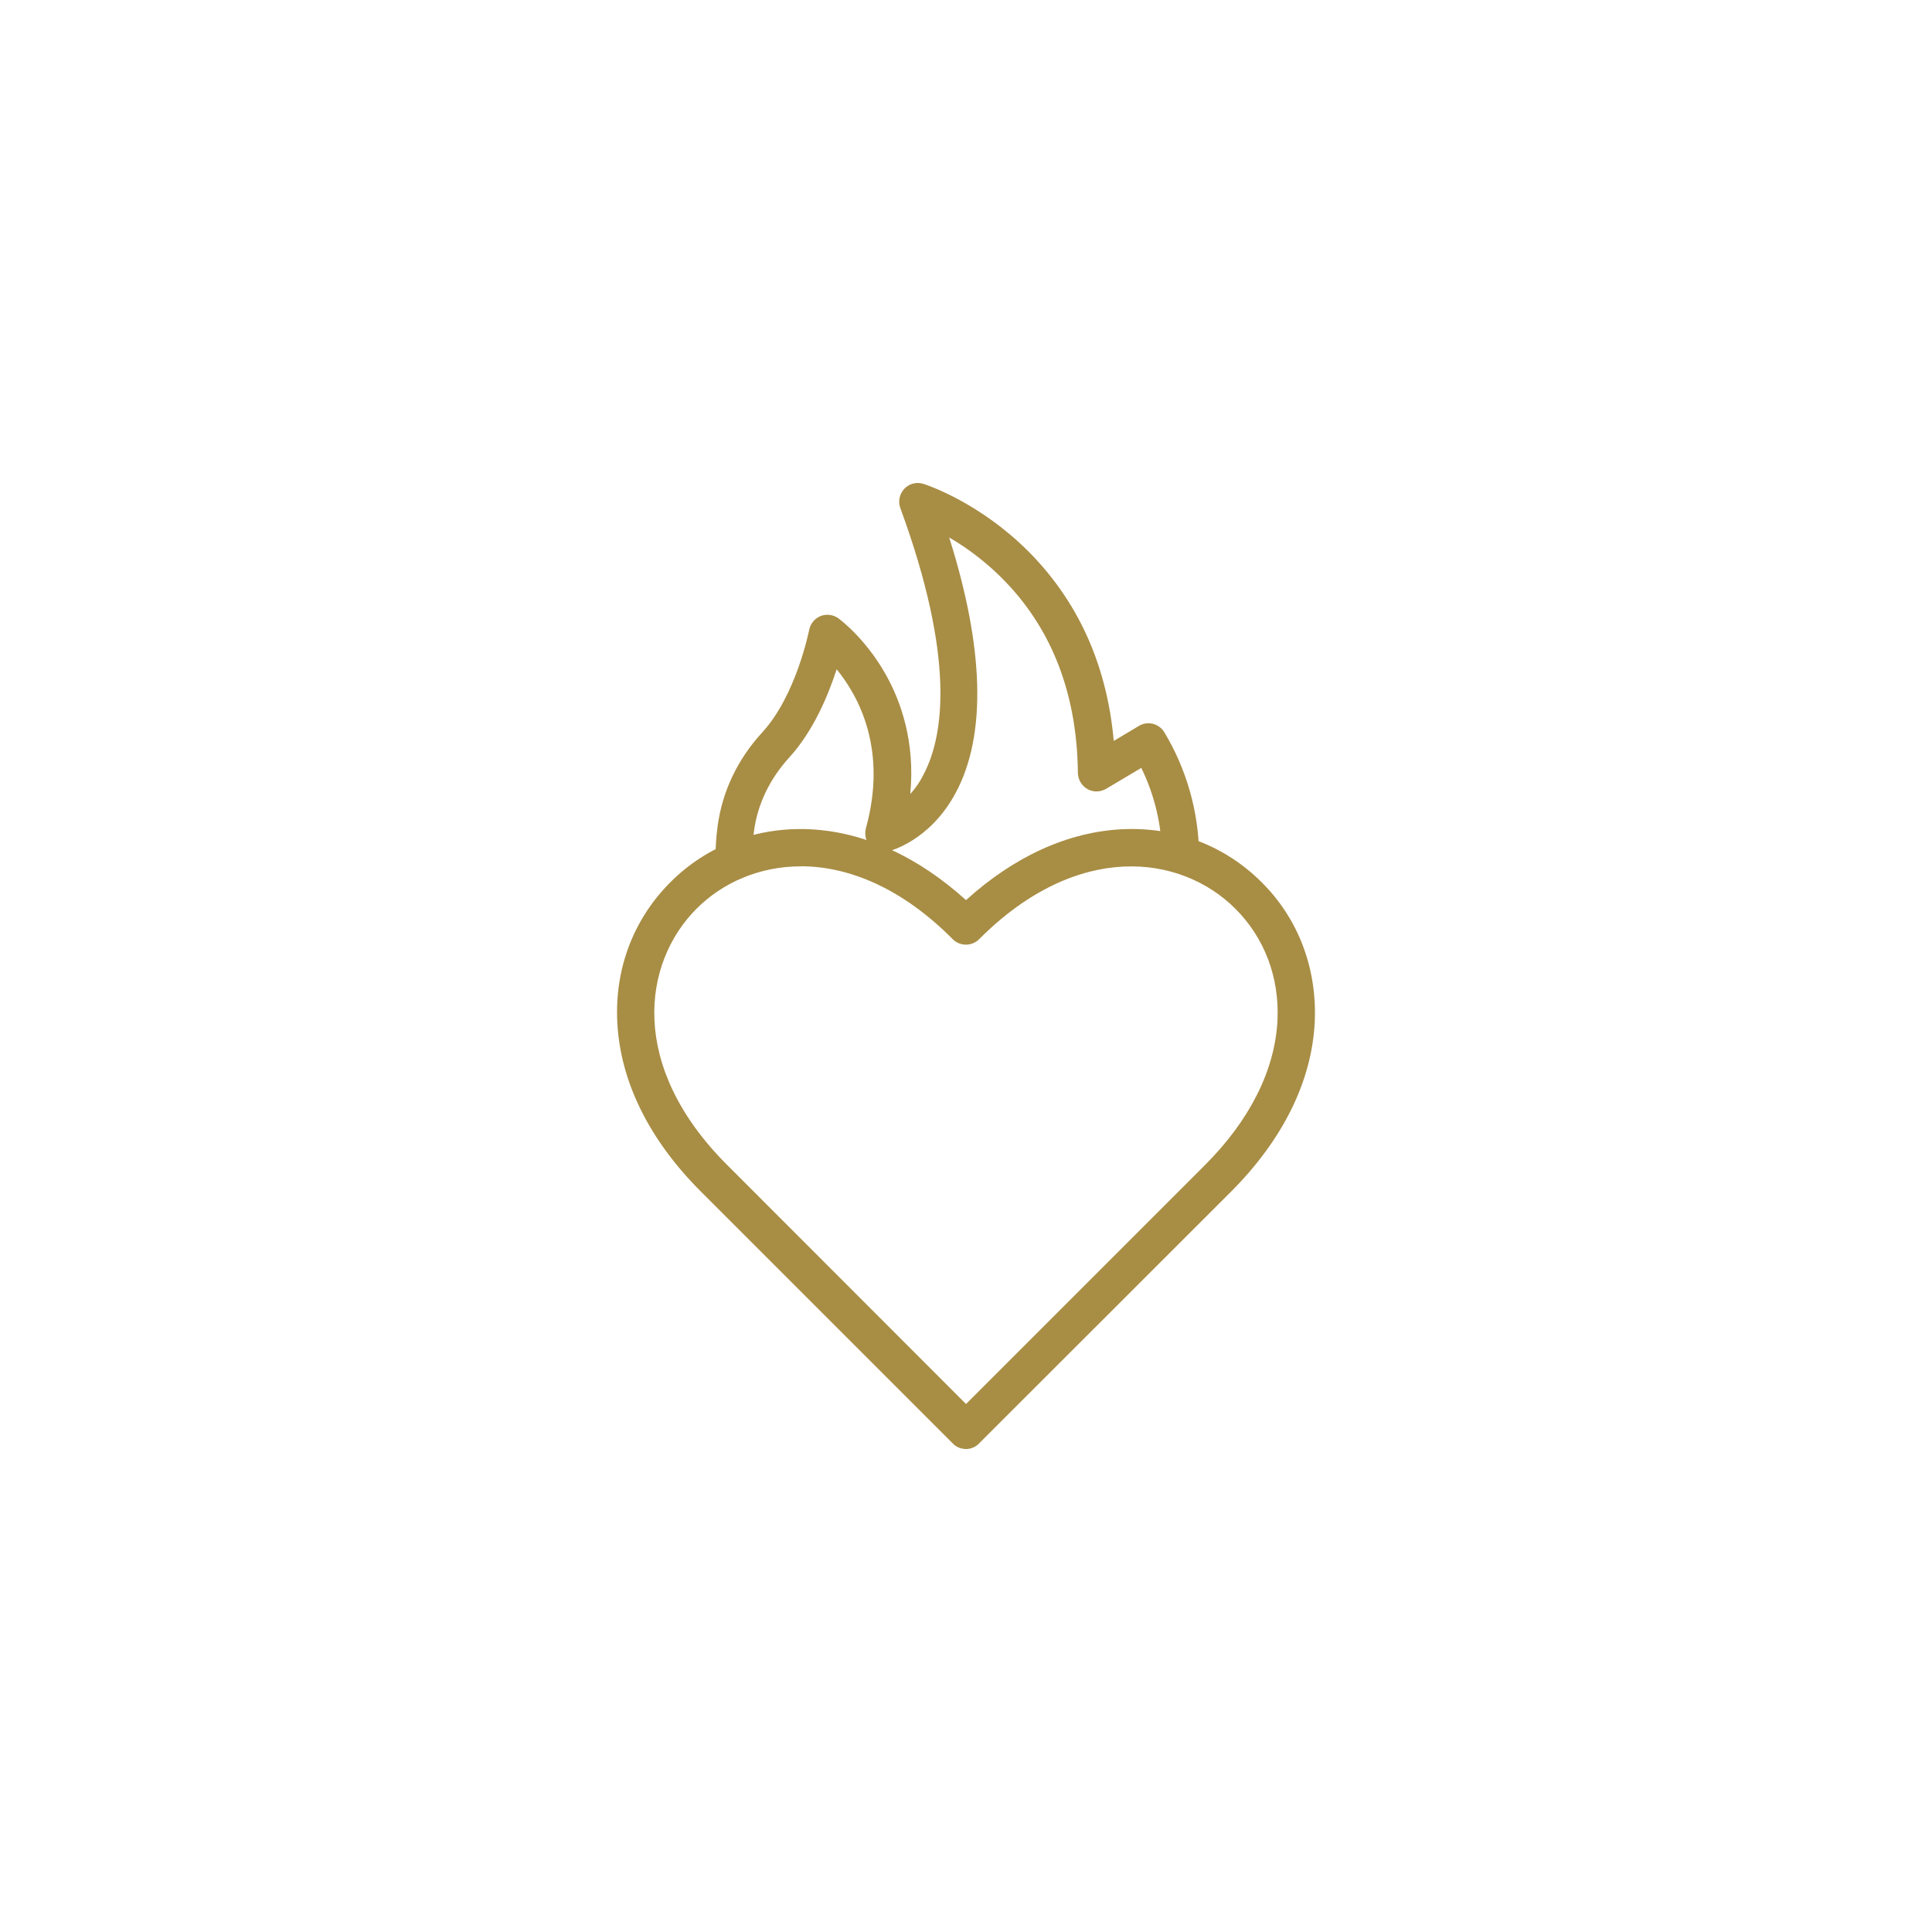
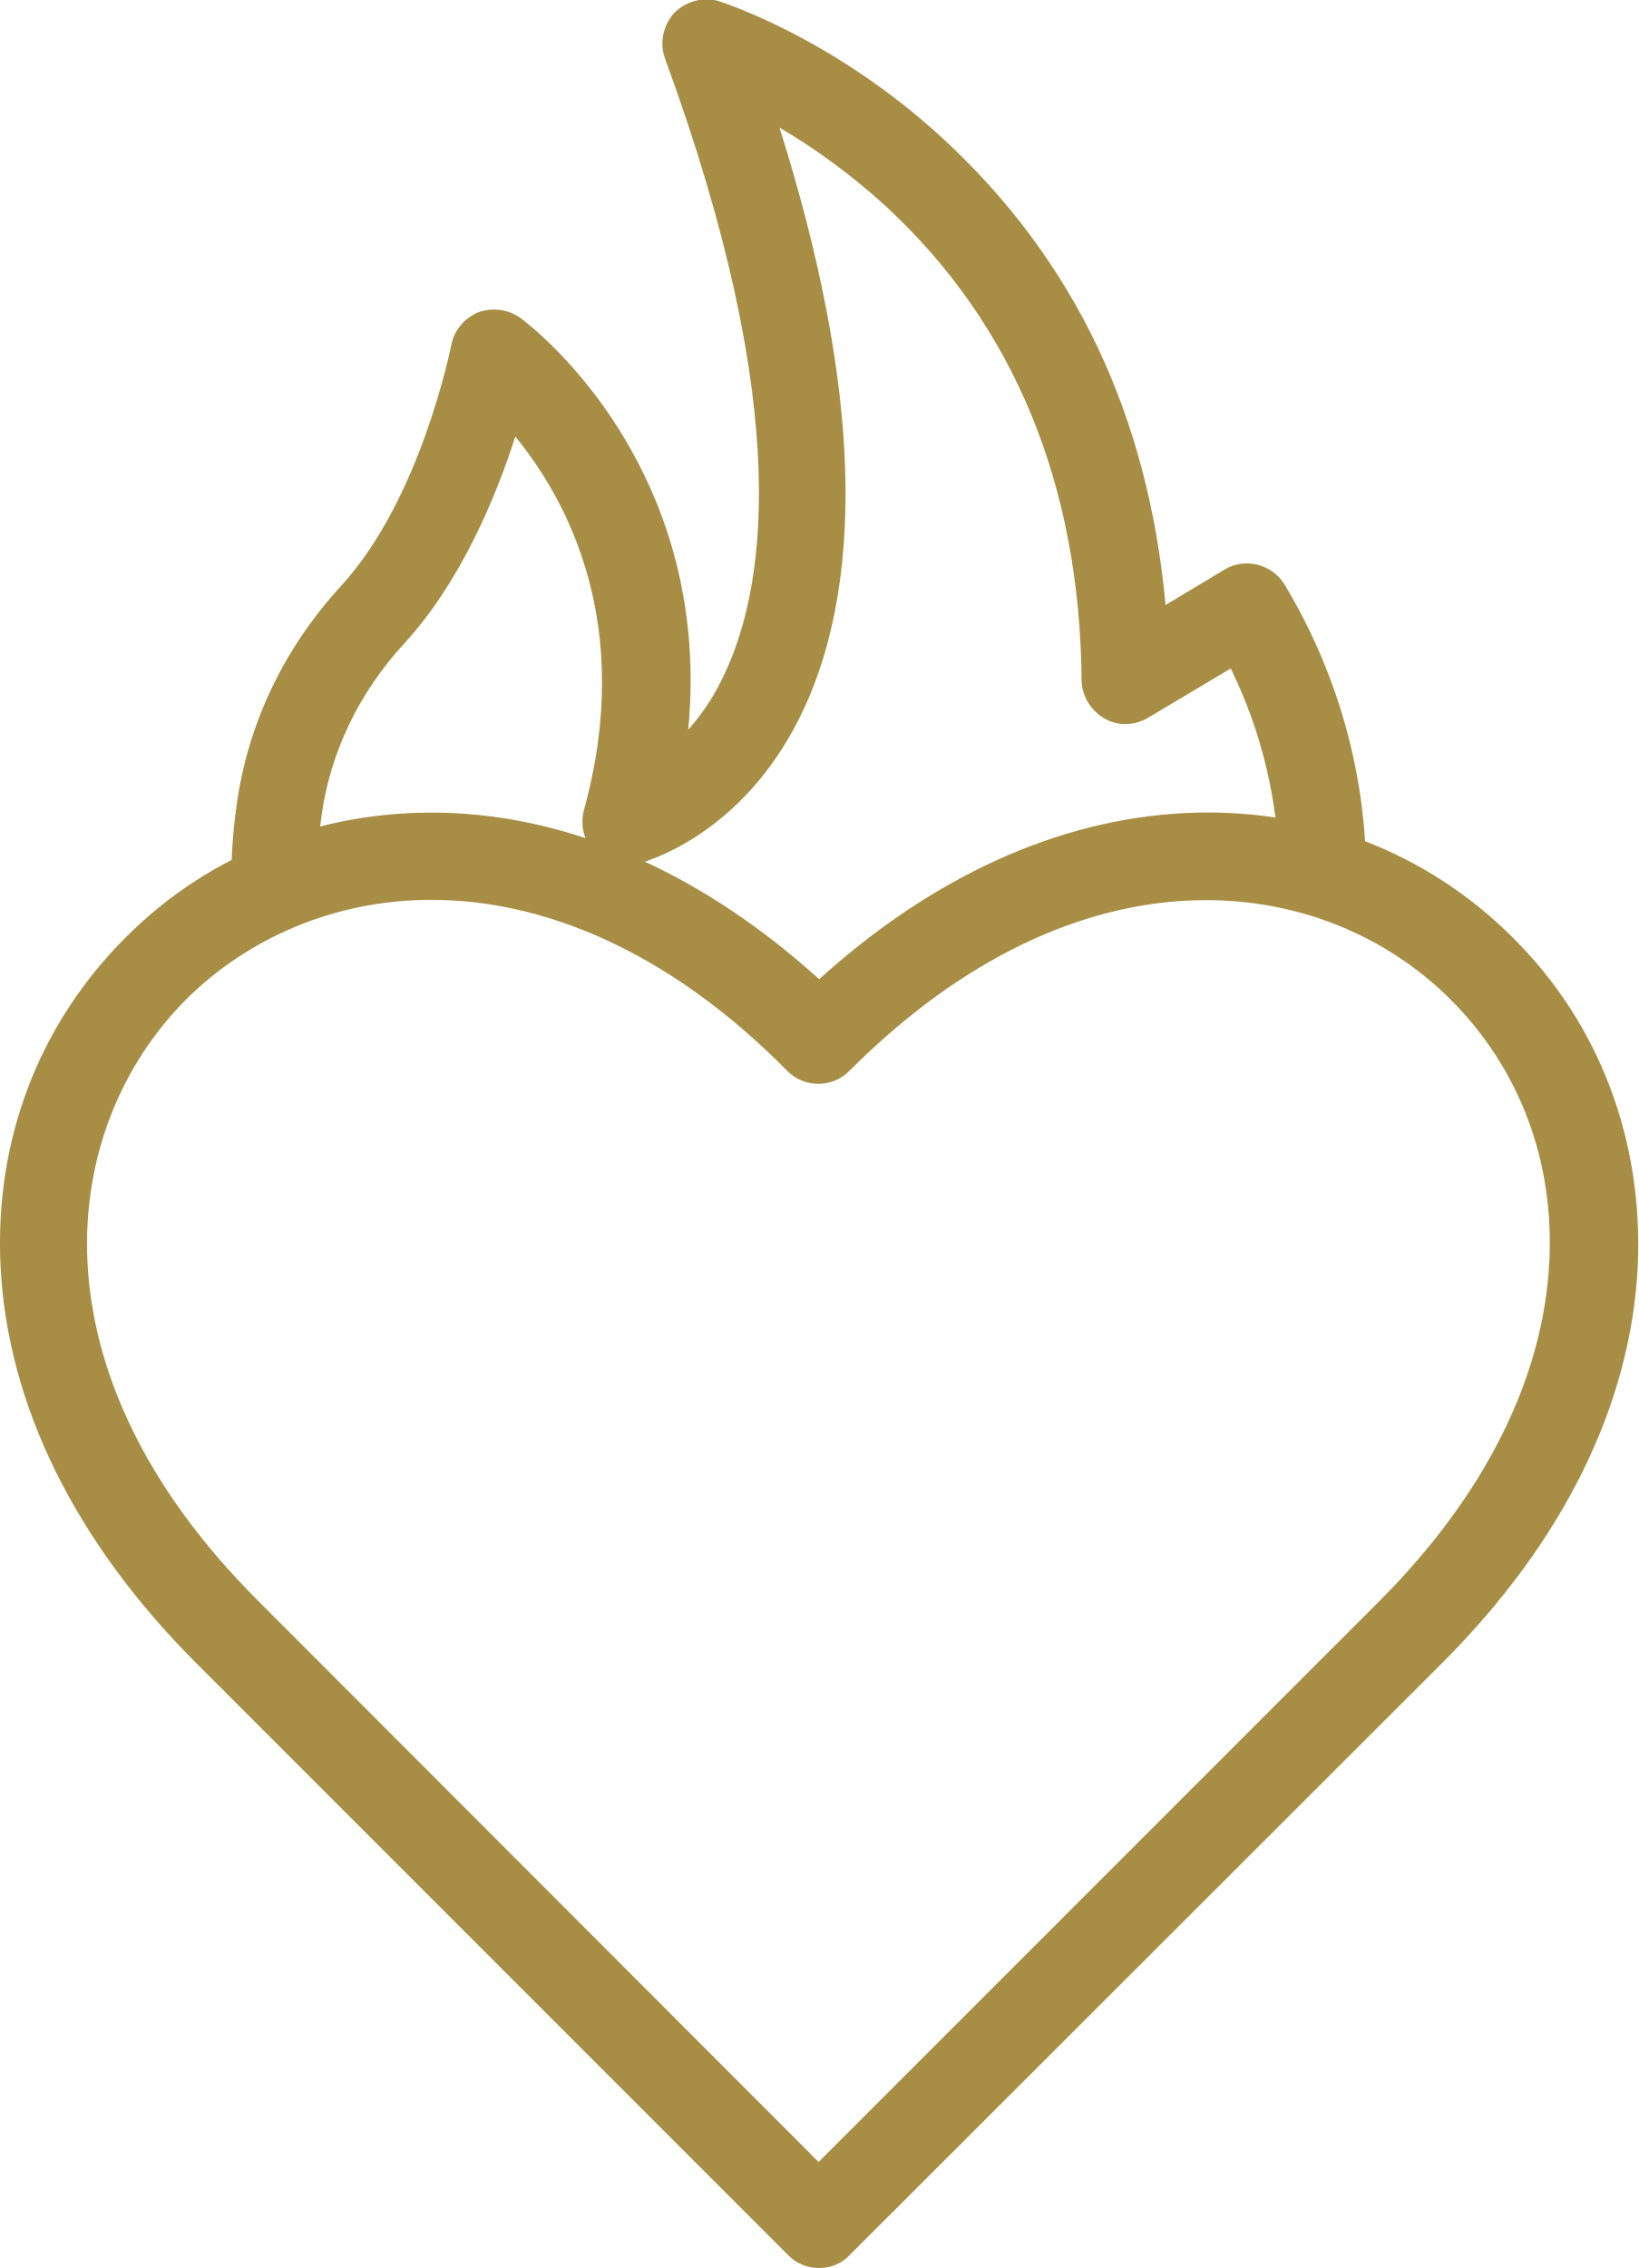
- <svg xmlns="http://www.w3.org/2000/svg" id="Calque_1" viewBox="0 0 800 800">
-   <path d="m400.01,600c-2.06,0-4.03-.77-5.41-2.23l-104.5-104.5c-21.36-21.36-33.29-45.56-34.49-70.01-1.12-22.14,6.69-42.64,21.96-57.92,15.19-15.27,35.78-22.99,57.91-21.96,22.31,1.12,44.53,11.24,64.52,29.34,19.99-18.1,42.21-28.23,64.52-29.34,22.14-1.12,42.64,6.69,57.92,21.96,15.27,15.19,22.99,35.78,21.96,57.92-1.2,24.37-13.13,48.56-34.49,70.01l-104.5,104.42c-1.37,1.46-3.35,2.32-5.41,2.32h0Zm-68.38-241.27c-17.33,0-32.52,6.86-43.16,17.5-22.57,22.57-28.23,65.38,12.61,106.13l98.93,99.01,98.93-98.93c18.62-18.62,29-39.38,30.03-59.89.86-17.76-5.32-34.15-17.42-46.25-22.57-22.57-65.38-28.23-106.13,12.61h0c-3,3-7.89,3-10.9,0-21.45-21.62-43.59-30.2-62.89-30.2h0Z" fill="#a88d44" />
-   <path d="m304,364.31c-4.2,0-7.64-3.35-7.72-7.55v-1.54c0-4.38.26-8.67.86-13.04,1.89-14.33,8.24-27.8,18.53-38.95,14.07-15.36,19.31-42.13,19.39-42.39h0c.51-2.57,2.23-4.72,4.72-5.75,2.49-.94,5.23-.6,7.38.94.43.34,11.15,8.15,19.65,23.34,6.18,10.98,12.18,27.71,10.12,49.42,2.23-2.49,4.12-5.23,5.58-8.24,8.24-15.79,13.21-47.7-9.7-110.17-1.03-2.75-.34-5.83,1.63-7.98,2.06-2.15,5.06-2.92,7.89-2.06.77.26,20.16,6.44,39.64,24.28h0c11.33,10.38,20.59,22.82,27.2,36.72,6.52,13.73,10.55,29,12.01,45.47l10.47-6.26h0c3.6-2.15,8.32-.94,10.47,2.66,9.18,15.27,14.16,32.69,14.41,50.54.09,4.2-3.35,7.72-7.55,7.81s-7.72-3.35-7.81-7.55c-.17-12.53-3.09-24.8-8.58-36.04l-14.59,8.67c-2.4,1.37-5.32,1.46-7.72.09-2.4-1.37-3.86-3.86-3.95-6.61-.34-34.58-11.93-62.72-34.41-83.57-5.75-5.32-12.1-10.04-18.88-13.99,7.21,22.82,11.07,43.16,11.58,60.75.51,18.02-2.49,33.2-9.01,45.22-10.73,19.82-27.2,23.85-27.89,24.02h0c-2.66.6-5.41-.26-7.29-2.15-1.89-1.97-2.57-4.72-1.89-7.38,9.01-32.6-2.92-54.65-12.1-65.89-3.43,10.64-9.61,25.57-19.65,36.55-8.07,8.84-13.13,19.39-14.59,30.54-.51,3.69-.69,7.38-.69,10.98v1.29h0c0,2.06-.77,4.03-2.15,5.49-1.46,1.46-3.35,2.32-5.41,2.32h0Z" fill="#a88d44" />
+ <svg xmlns="http://www.w3.org/2000/svg" version="1.1" id="Calque_1" x="0px" y="0px" viewBox="0 0 289 400" style="enable-background:new 0 0 289 400;" xml:space="preserve">
+   <style type="text/css">
+ 	.st0{fill:#A88D44;}
+ </style>
+   <g>
+     <path class="st0" d="M144.5,400c-2.1,0-4-0.8-5.4-2.2L34.6,293.3c-21.4-21.4-33.3-45.6-34.5-70c-1.1-22.1,6.7-42.6,22-57.9   c15.2-15.3,35.8-23,57.9-22c22.3,1.1,44.5,11.2,64.5,29.3c20-18.1,42.2-28.2,64.5-29.3c22.1-1.1,42.6,6.7,57.9,22   c15.3,15.2,23,35.8,22,57.9c-1.2,24.4-13.1,48.6-34.5,70L149.9,397.7C148.5,399.2,146.6,400,144.5,400L144.5,400L144.5,400z    M76.1,158.7c-17.3,0-32.5,6.9-43.2,17.5c-22.6,22.6-28.2,65.4,12.6,106.1l98.9,99l98.9-98.9c18.6-18.6,29-39.4,30-59.9   c0.9-17.8-5.3-34.1-17.4-46.2c-22.6-22.6-65.4-28.2-106.1,12.6l0,0c-3,3-7.9,3-10.9,0C117.6,167.3,95.4,158.7,76.1,158.7   L76.1,158.7L76.1,158.7z" />
+     <path class="st0" d="M48.5,164.3c-4.2,0-7.6-3.4-7.7-7.5v-1.5c0-4.4,0.3-8.7,0.9-13c1.9-14.3,8.2-27.8,18.5-39   c14.1-15.4,19.3-42.1,19.4-42.4l0,0c0.5-2.6,2.2-4.7,4.7-5.8c2.5-0.9,5.2-0.6,7.4,0.9c0.4,0.3,11.1,8.1,19.6,23.3   c6.2,11,12.2,27.7,10.1,49.4c2.2-2.5,4.1-5.2,5.6-8.2c8.2-15.8,13.2-47.7-9.7-110.2c-1-2.8-0.3-5.8,1.6-8c2.1-2.1,5.1-2.9,7.9-2.1   c0.8,0.3,20.2,6.4,39.6,24.3l0,0c11.3,10.4,20.6,22.8,27.2,36.7c6.5,13.7,10.5,29,12,45.5l10.5-6.3l0,0c3.6-2.1,8.3-0.9,10.5,2.7   c9.2,15.3,14.2,32.7,14.4,50.5c0.1,4.2-3.4,7.7-7.5,7.8s-7.7-3.4-7.8-7.5c-0.2-12.5-3.1-24.8-8.6-36l-14.6,8.7   c-2.4,1.4-5.3,1.5-7.7,0.1c-2.4-1.4-3.9-3.9-4-6.6c-0.3-34.6-11.9-62.7-34.4-83.6c-5.8-5.3-12.1-10-18.9-14   c7.2,22.8,11.1,43.2,11.6,60.7c0.5,18-2.5,33.2-9,45.2c-10.7,19.8-27.2,23.9-27.9,24l0,0c-2.7,0.6-5.4-0.3-7.3-2.1   c-1.9-2-2.6-4.7-1.9-7.4c9-32.6-2.9-54.7-12.1-65.9c-3.4,10.6-9.6,25.6-19.6,36.5c-8.1,8.8-13.1,19.4-14.6,30.5   c-0.5,3.7-0.7,7.4-0.7,11v1.3l0,0c0,2.1-0.8,4-2.1,5.5C52.4,163.4,50.5,164.3,48.5,164.3L48.5,164.3L48.5,164.3z" />
+   </g>
</svg>
